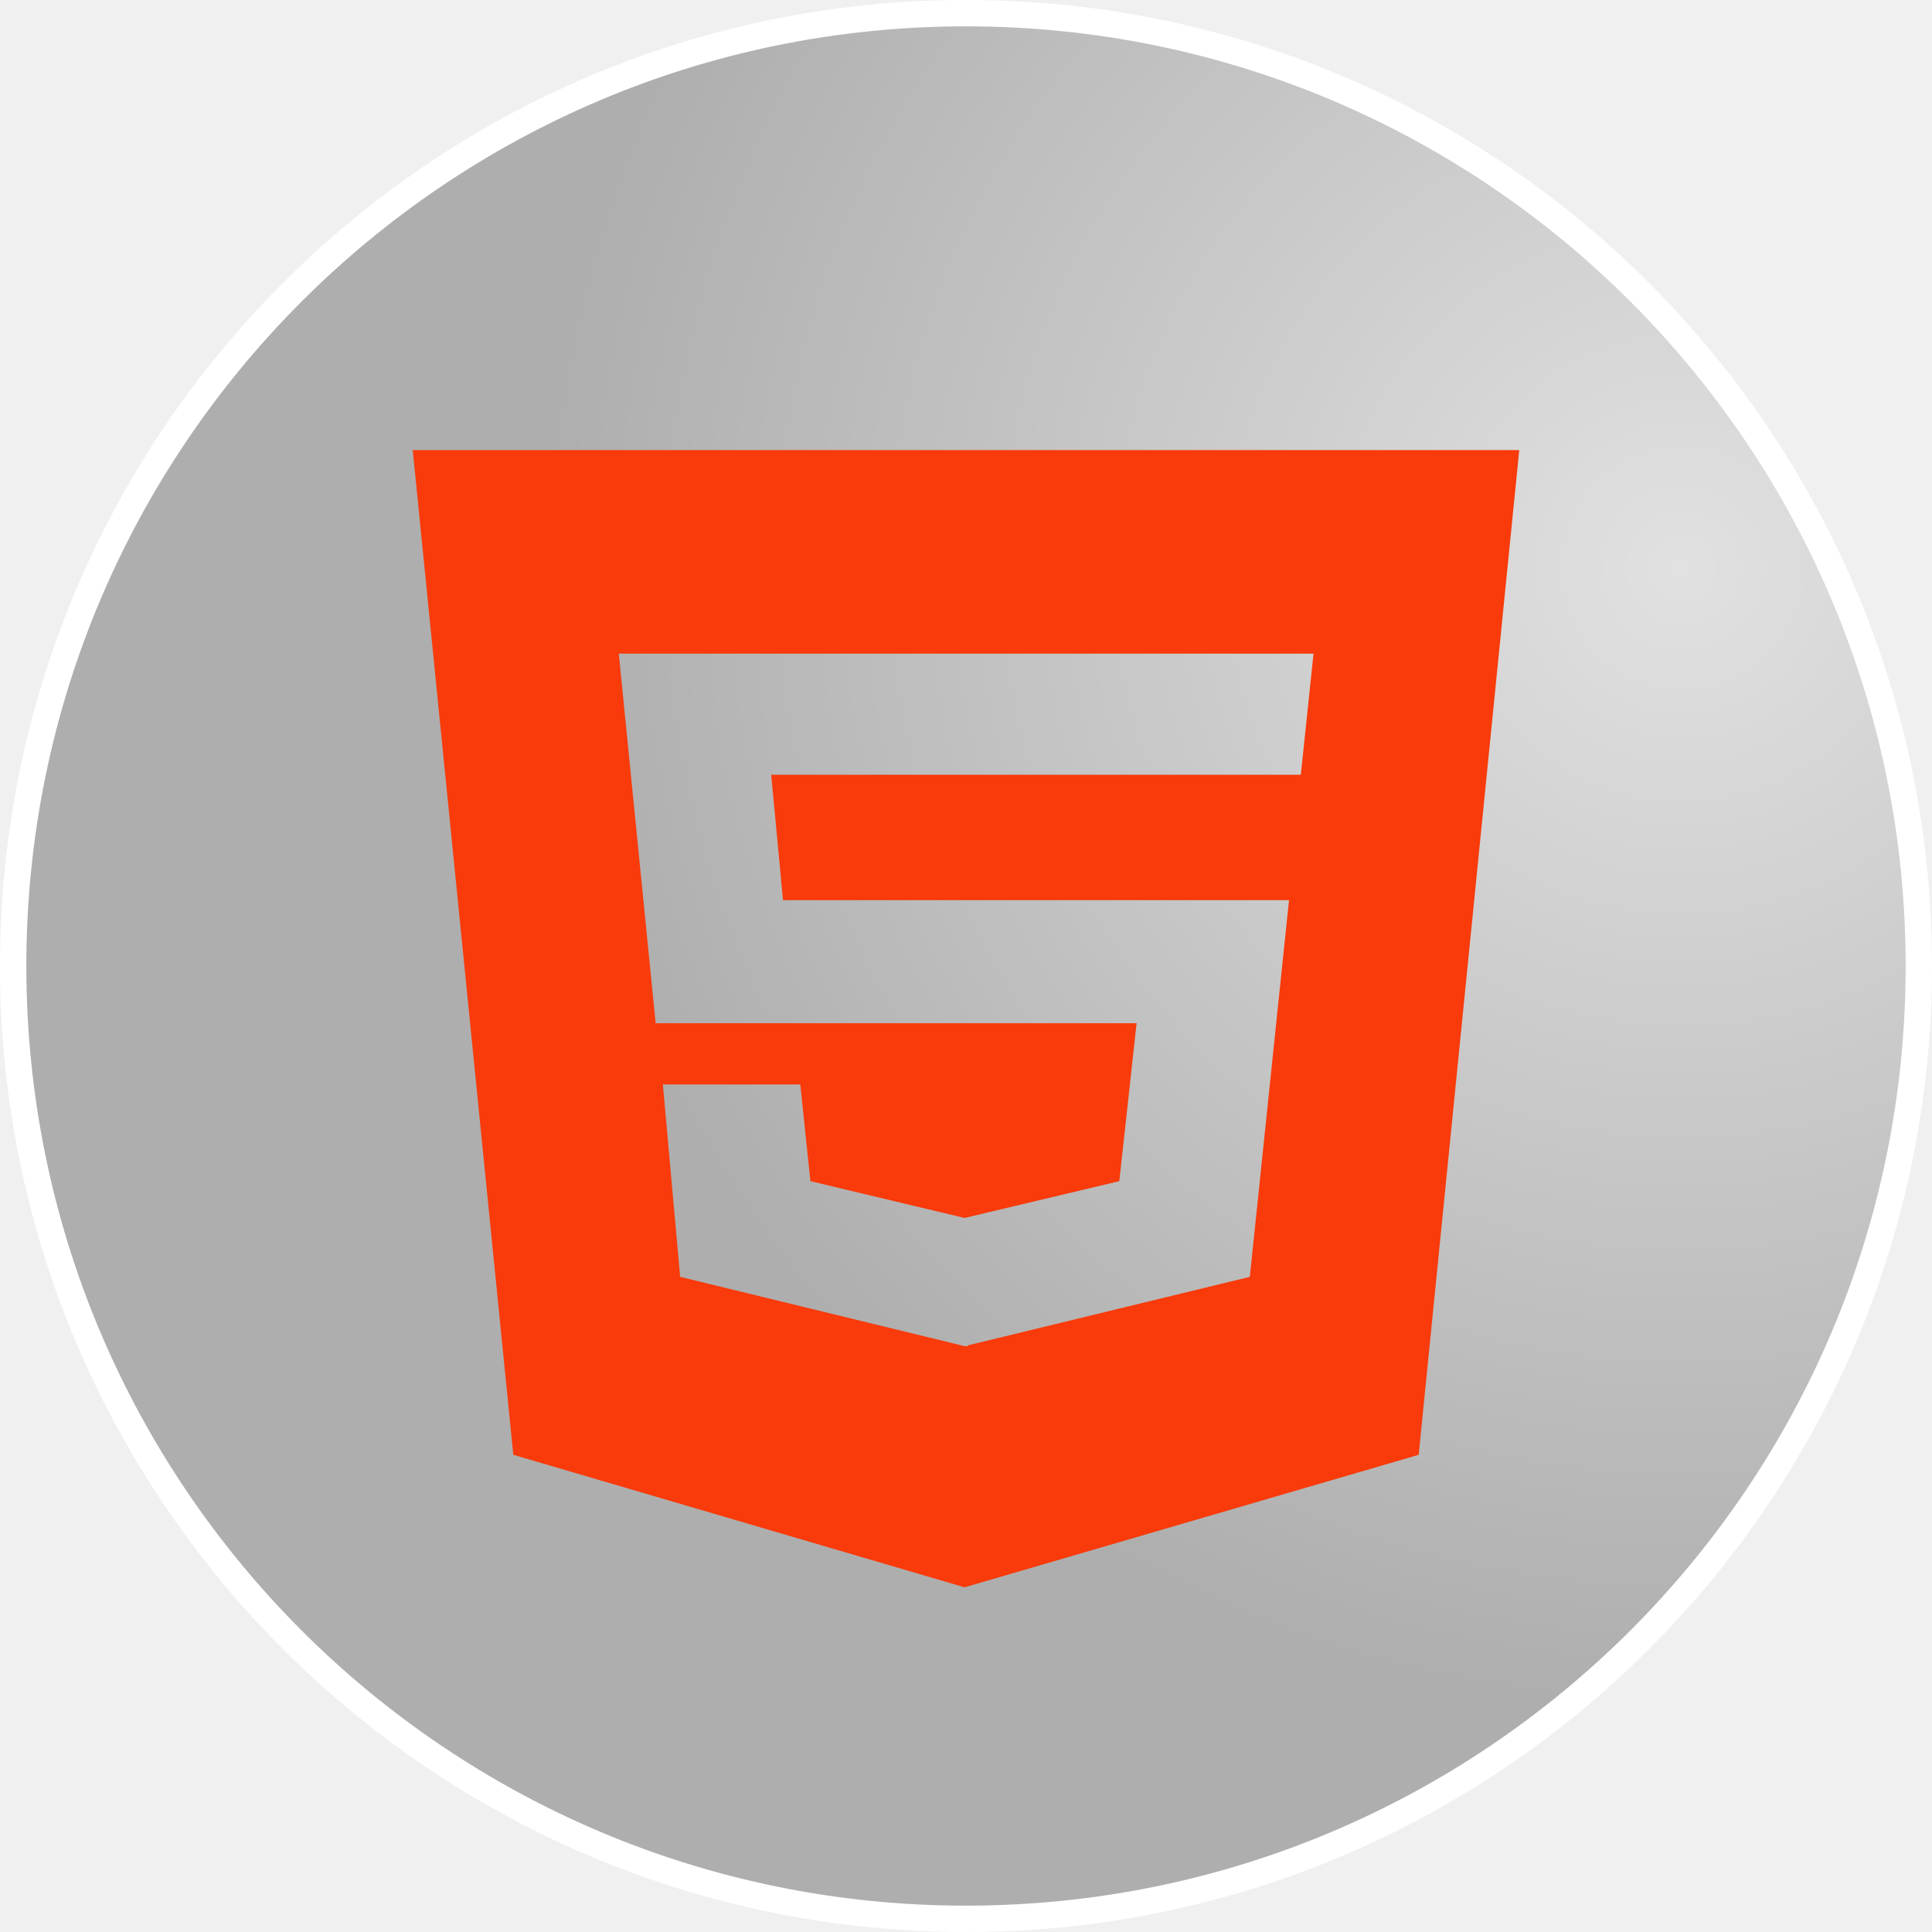
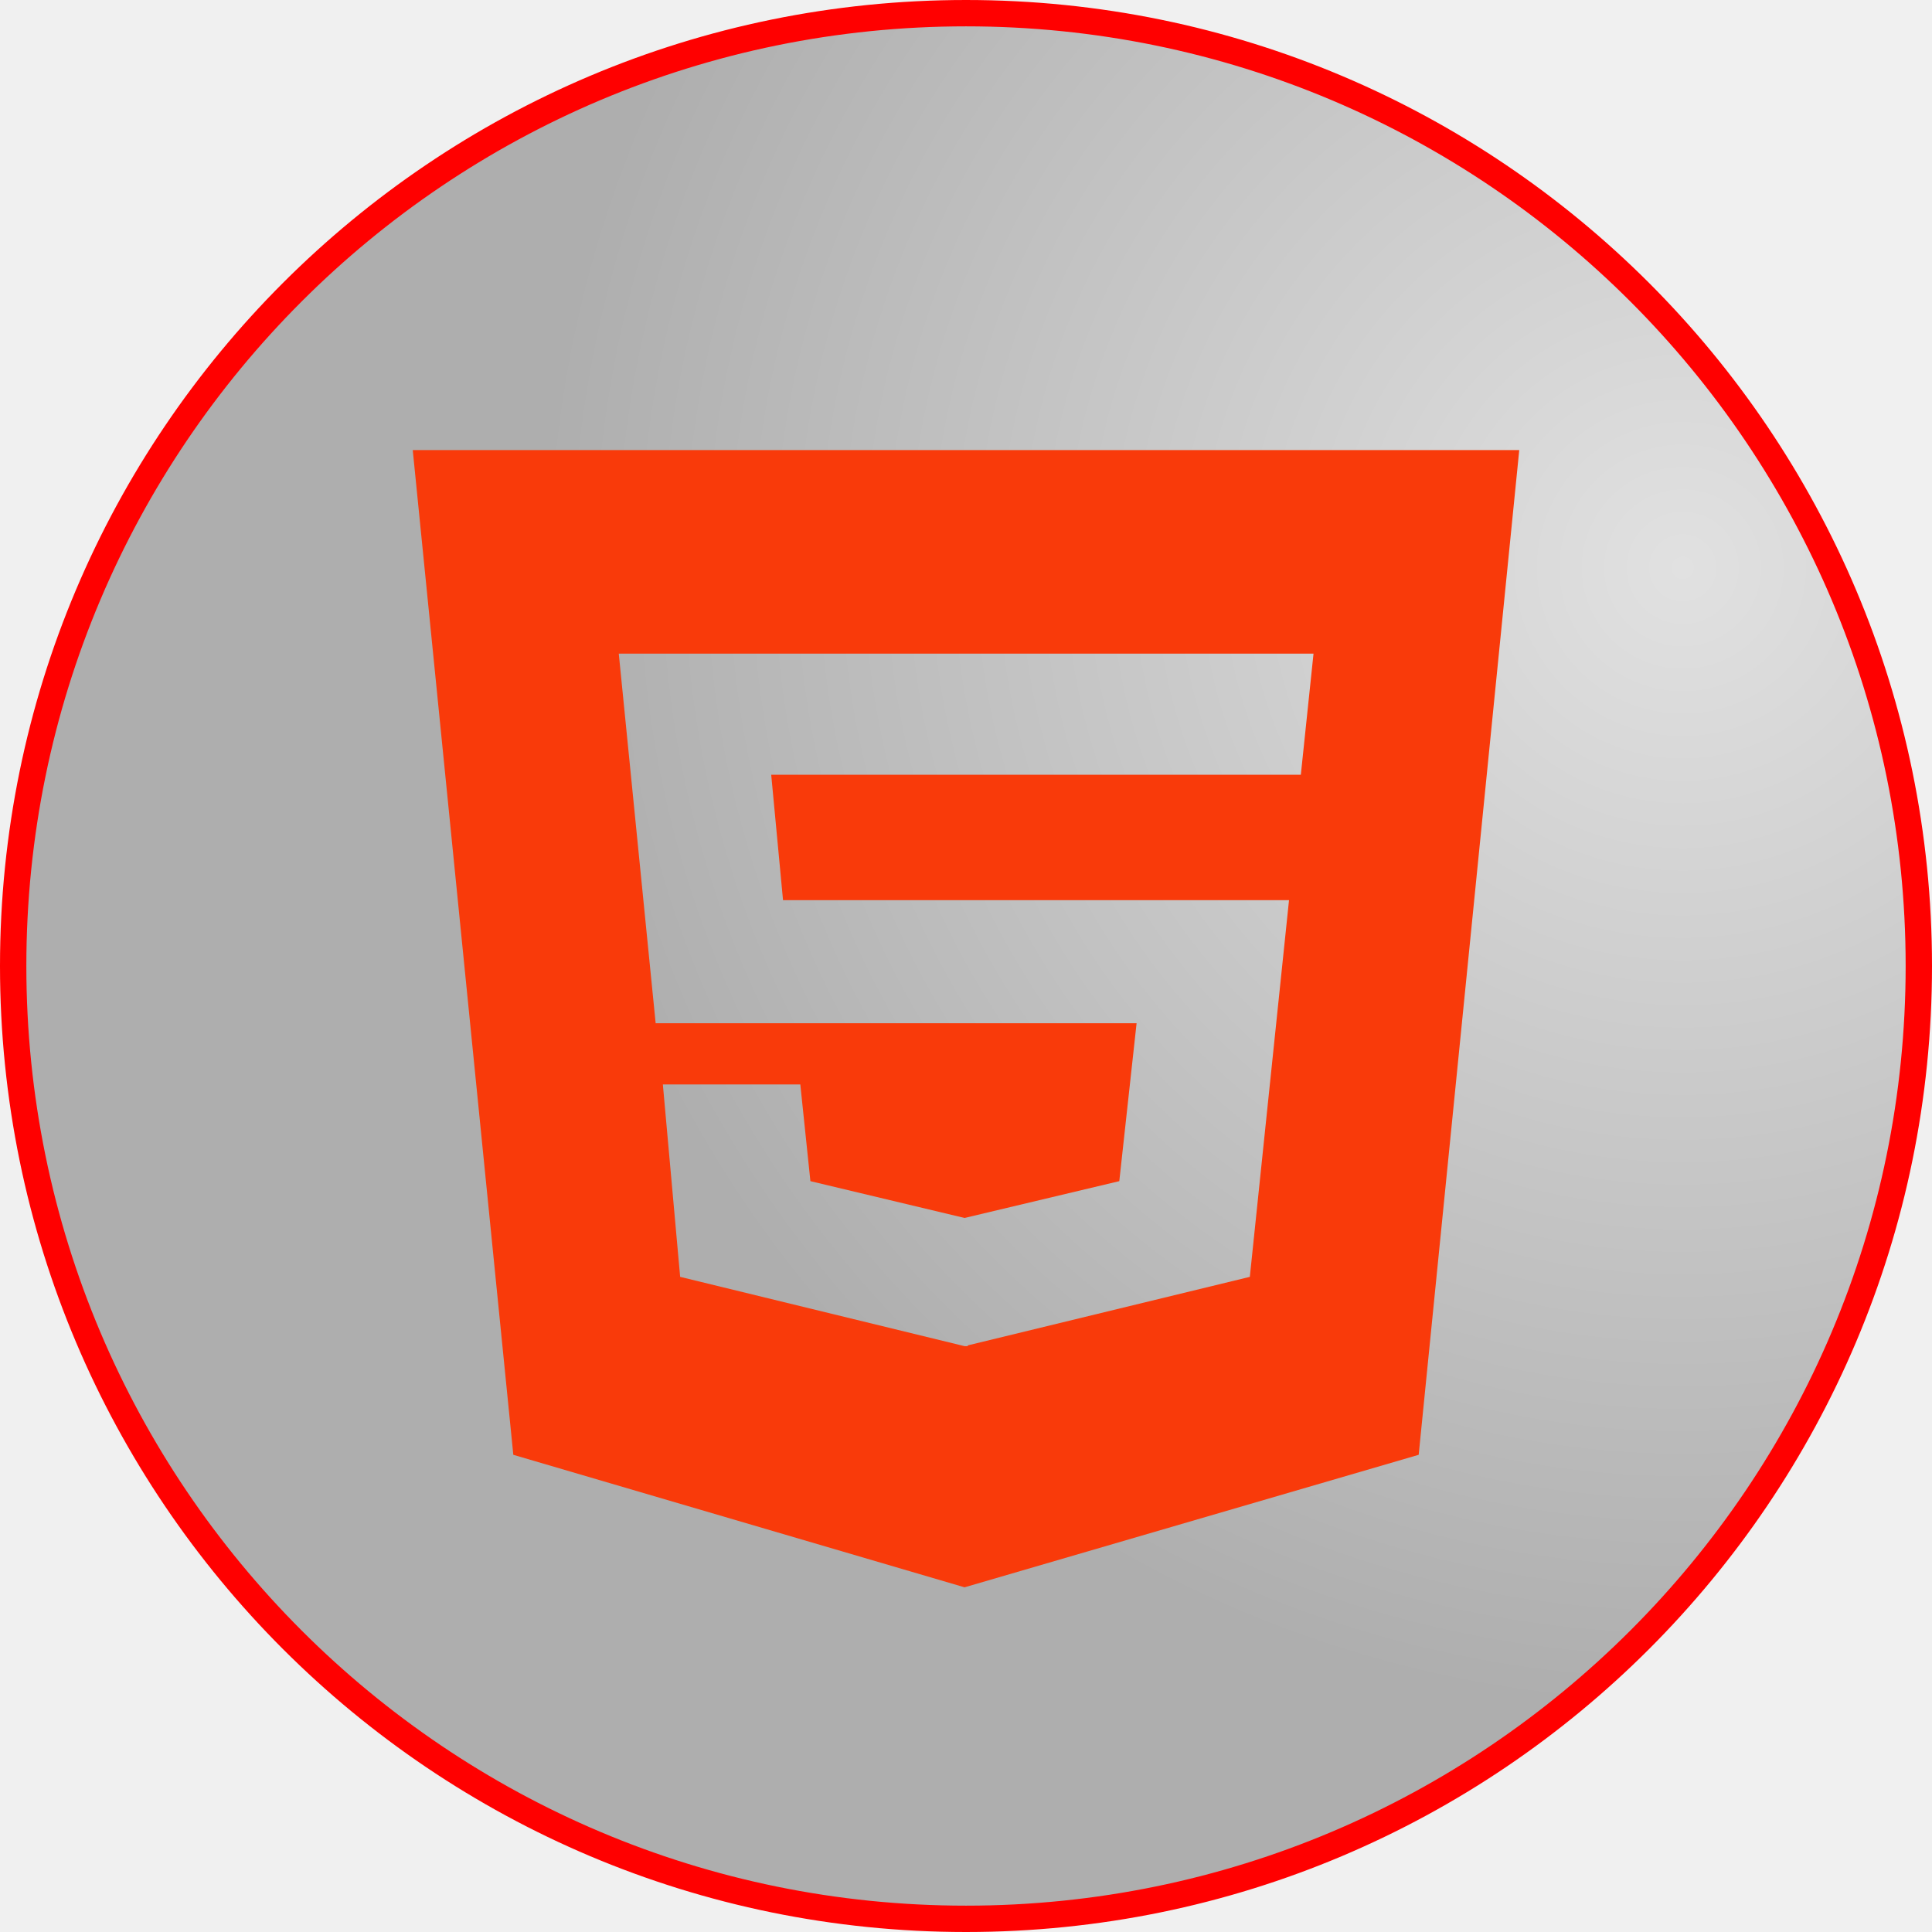
<svg xmlns="http://www.w3.org/2000/svg" width="220" height="220" viewBox="0 0 220 220" fill="none">
  <circle cx="110" cy="110" r="108.5" fill="#DADADA" />
  <circle cx="110" cy="110" r="108.5" fill="url(#paint0_radial_20_479)" fill-opacity="0.2" />
-   <circle cx="110" cy="110" r="108.5" stroke="white" stroke-width="3" />
+   <circle cx="110" cy="110" r="108.5" stroke="Red" stroke-width="3" />
  <path d="M47 51.25L58.452 165.661L109.836 180.75L161.548 165.661L173 51.25H47ZM148.128 88.221H87.819L89.164 102.501H146.783L142.32 145.398L110.197 153.202V153.289H109.836L77.45 145.398L75.481 123.487H91.133L92.281 134.5L109.836 138.691L127.456 134.5L129.425 116.52H74.661L70.461 74.433H149.572L148.128 88.221Z" fill="#F93A0A" />
  <defs>
    <radialGradient id="paint0_radial_20_479" cx="0" cy="0" r="1" gradientUnits="userSpaceOnUse" gradientTransform="translate(192 65.5) rotate(-154.026) scale(130.146)">
      <stop stop-color="white" />
      <stop offset="1" />
    </radialGradient>
  </defs>
</svg>
